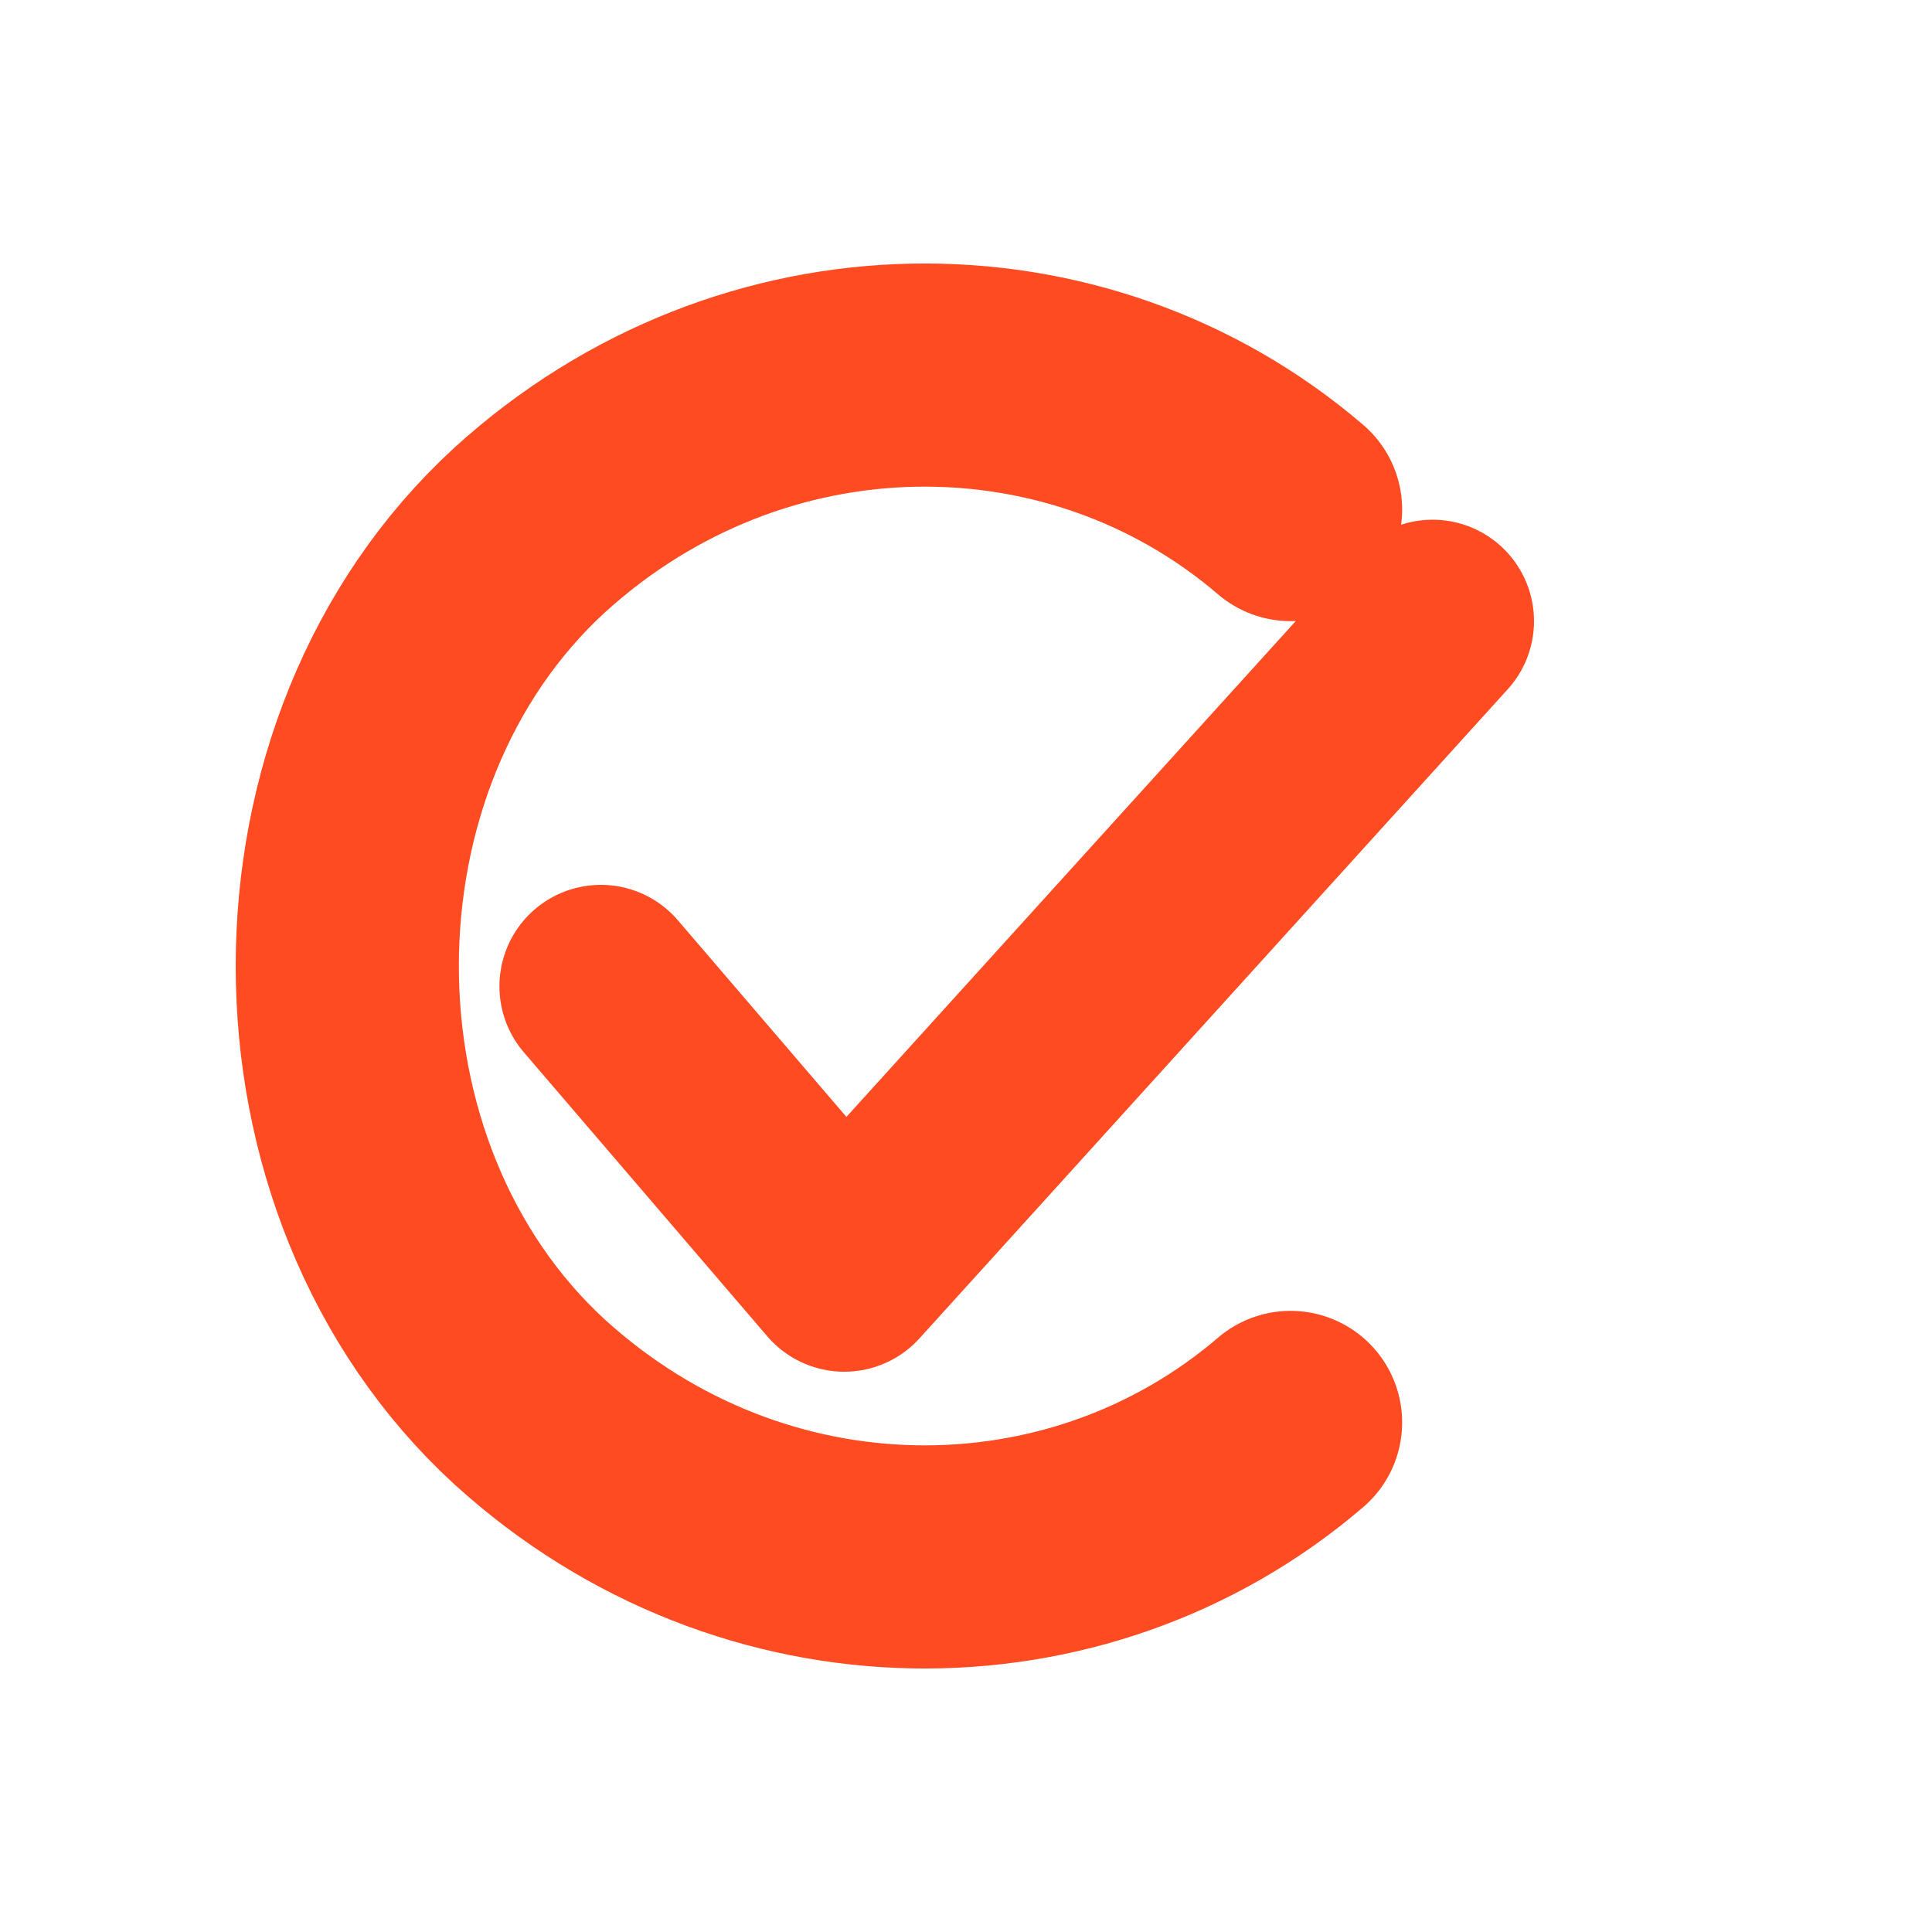
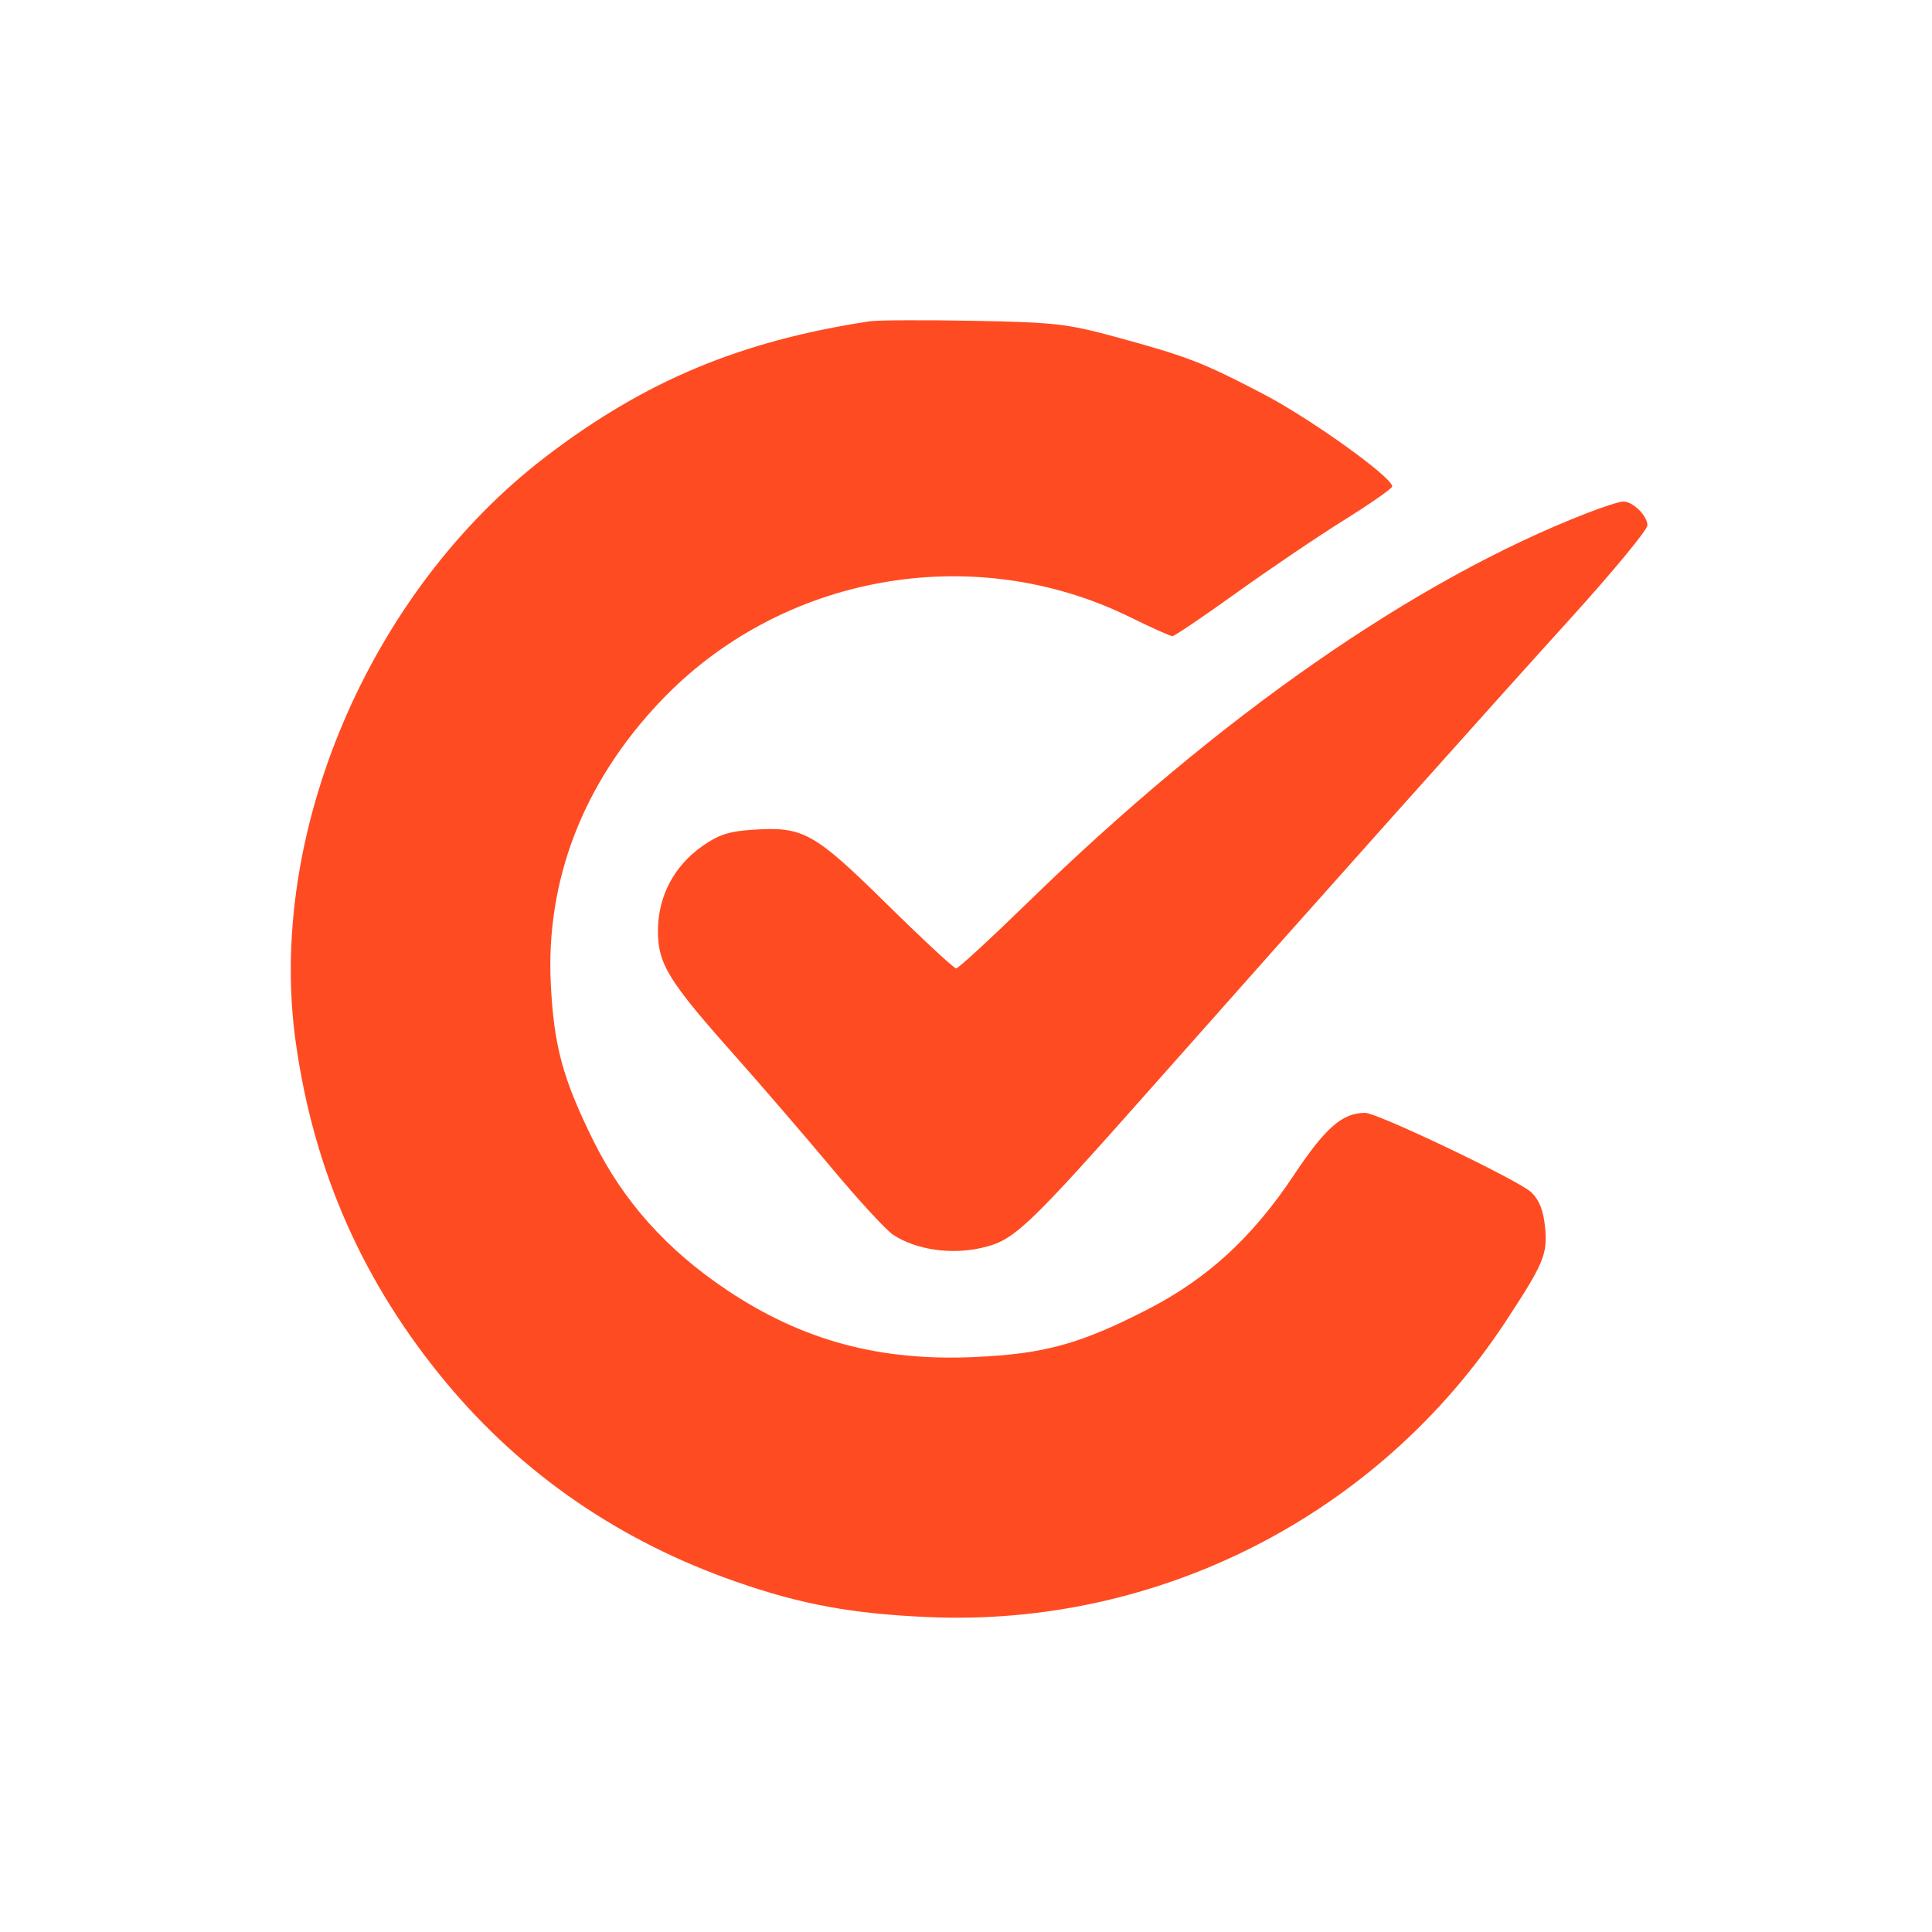
<svg xmlns="http://www.w3.org/2000/svg" width="100" height="100" viewBox="0 0 100 100">
  <g transform="translate(8,8) scale(0.525)">
-     <path d="M112 35C91 17 59 17 37 37C13 59 13 101 37 123C59 143 91 143 112 125" fill="none" stroke="#FF4B22" stroke-width="22" stroke-linecap="round" />
-     <path d="M44 82L68 110L126 46" fill="none" stroke="#FF4B22" stroke-width="20" stroke-linecap="round" stroke-linejoin="round" />
+     <path d="M 70.5 16.44 C 57.77 18.37, 48.31 22.33, 38.54 29.81 C 21.17 43.11, 11 66.97, 13.93 87.6 C 15.73 100.3, 20.58 111.26, 28.77 121.1 C 36.28 130.12, 45.93 136.74, 57.35 140.71 C 63.74 142.94, 68.73 143.86, 76.25 144.19 C 98.96 145.2, 120.62 134.14, 133.15 115.13 C 136.96 109.34, 137.35 108.43, 137.09 105.75 C 136.93 104.12, 136.53 103.08, 135.73 102.31 C 134.56 101.17, 120.58 94.48, 119.35 94.48 C 117.11 94.48, 115.46 95.92, 112.37 100.55 C 108.24 106.77, 103.78 110.86, 97.8 113.91 C 91.25 117.27, 87.7 118.24, 80.92 118.55 C 71.49 118.99, 63.88 116.93, 56.43 111.95 C 50.48 107.97, 46.21 103.19, 43.25 97.2 C 40.26 91.14, 39.38 87.93, 39.07 81.86 C 38.53 71.6, 42.24 61.96, 49.83 53.95 C 61.7 41.4, 80.68 37.99, 96.16 45.6 C 98.26 46.63, 100.14 47.48, 100.35 47.48 C 100.55 47.48, 103.39 45.56, 106.65 43.22 C 109.91 40.88, 114.7 37.64, 117.3 36.02 C 119.89 34.4, 122.02 32.92, 122.02 32.72 C 122.02 31.8, 113.87 25.97, 109.22 23.56 C 103.29 20.47, 101.83 19.91, 94.72 17.97 C 89.97 16.68, 88.7 16.54, 80.71 16.39 C 75.88 16.3, 71.29 16.32, 70.5 16.44" fill="#FF4B22" />
+     <path d="M 141.25 35.34 C 124.28 41.92, 104.95 55.37, 86.12 73.71 C 82.43 77.3, 79.24 80.24, 79.03 80.24 C 78.82 80.24, 75.74 77.39, 72.2 73.9 C 65.01 66.83, 63.97 66.25, 59.07 66.56 C 56.67 66.71, 55.63 67.04, 54.02 68.17 C 51.22 70.13, 49.65 73.11, 49.63 76.47 C 49.61 79.78, 50.62 81.43, 57.24 88.87 C 59.87 91.83, 64.17 96.82, 66.8 99.97 C 69.43 103.12, 72.14 106.06, 72.82 106.5 C 75.05 107.97, 78.47 108.48, 81.49 107.8 C 84.76 107.07, 85.83 106.06, 99.03 91.16 C 114.24 73.98, 131.81 54.32, 139.69 45.63 C 143.81 41.08, 147.18 37, 147.18 36.56 C 147.18 35.6, 145.72 34.17, 144.77 34.21 C 144.4 34.22, 142.81 34.73, 141.25 35.34" fill="#FF4B22" />
  </g>
</svg>
